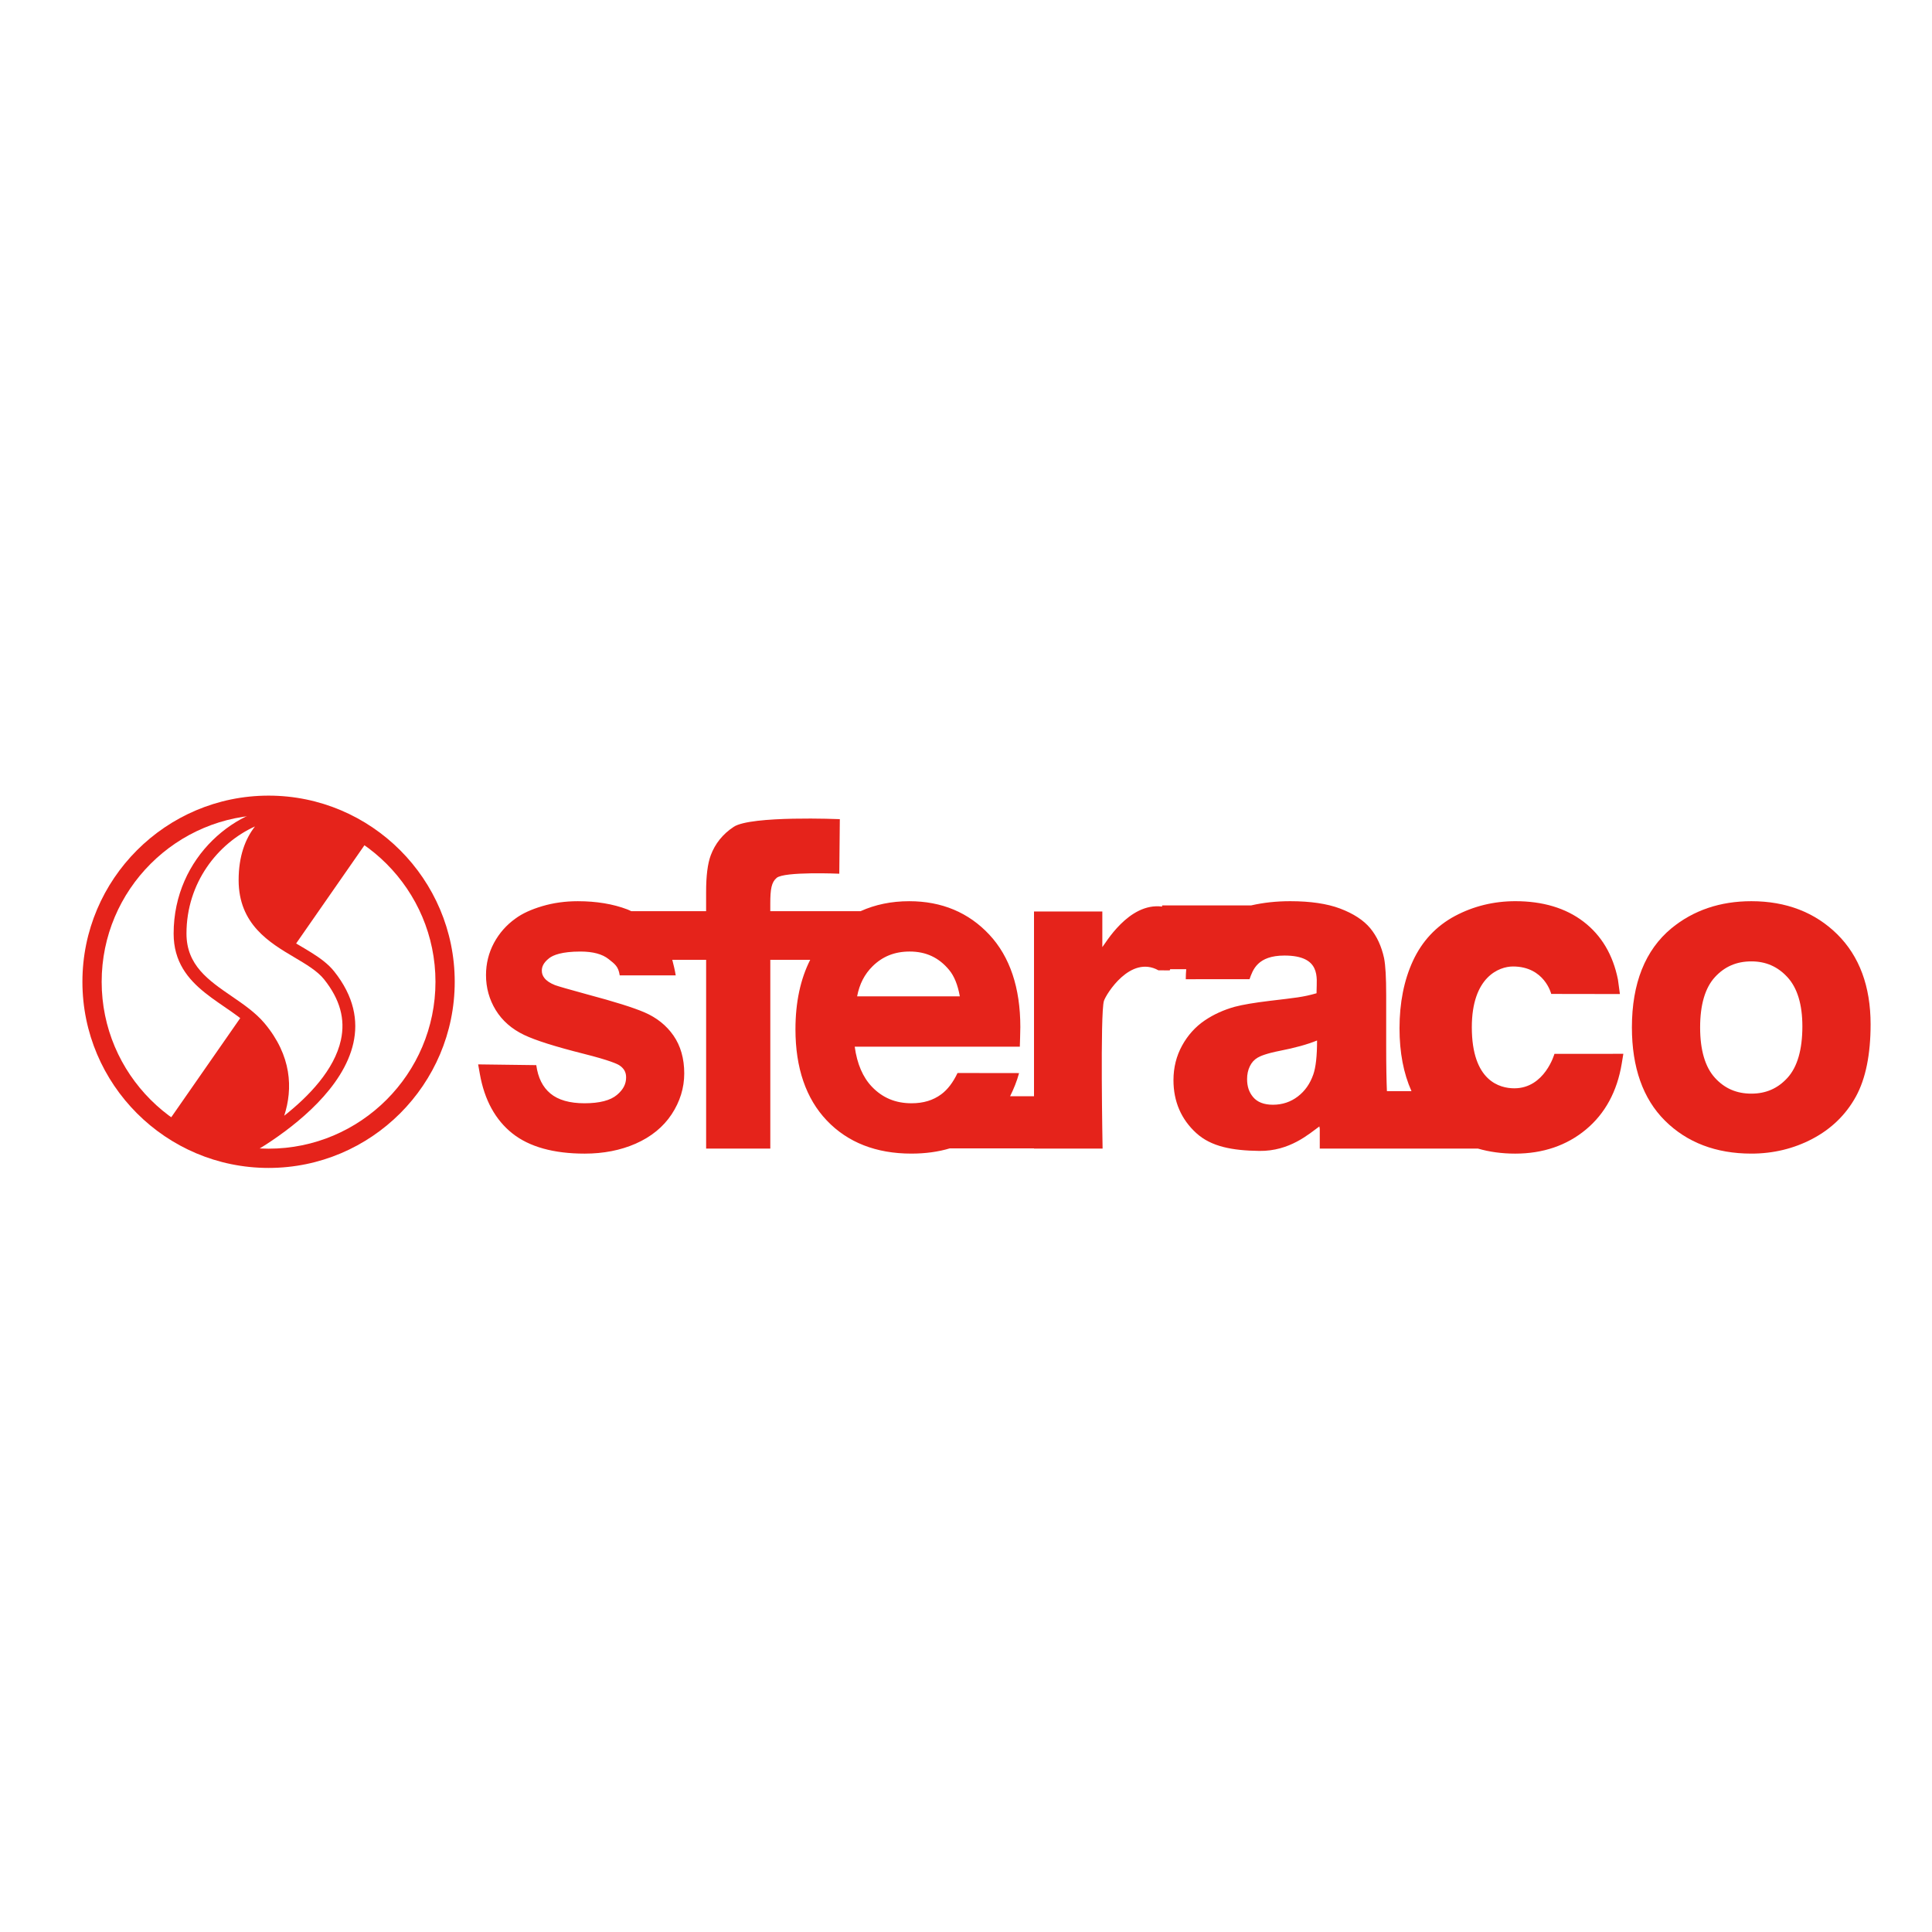
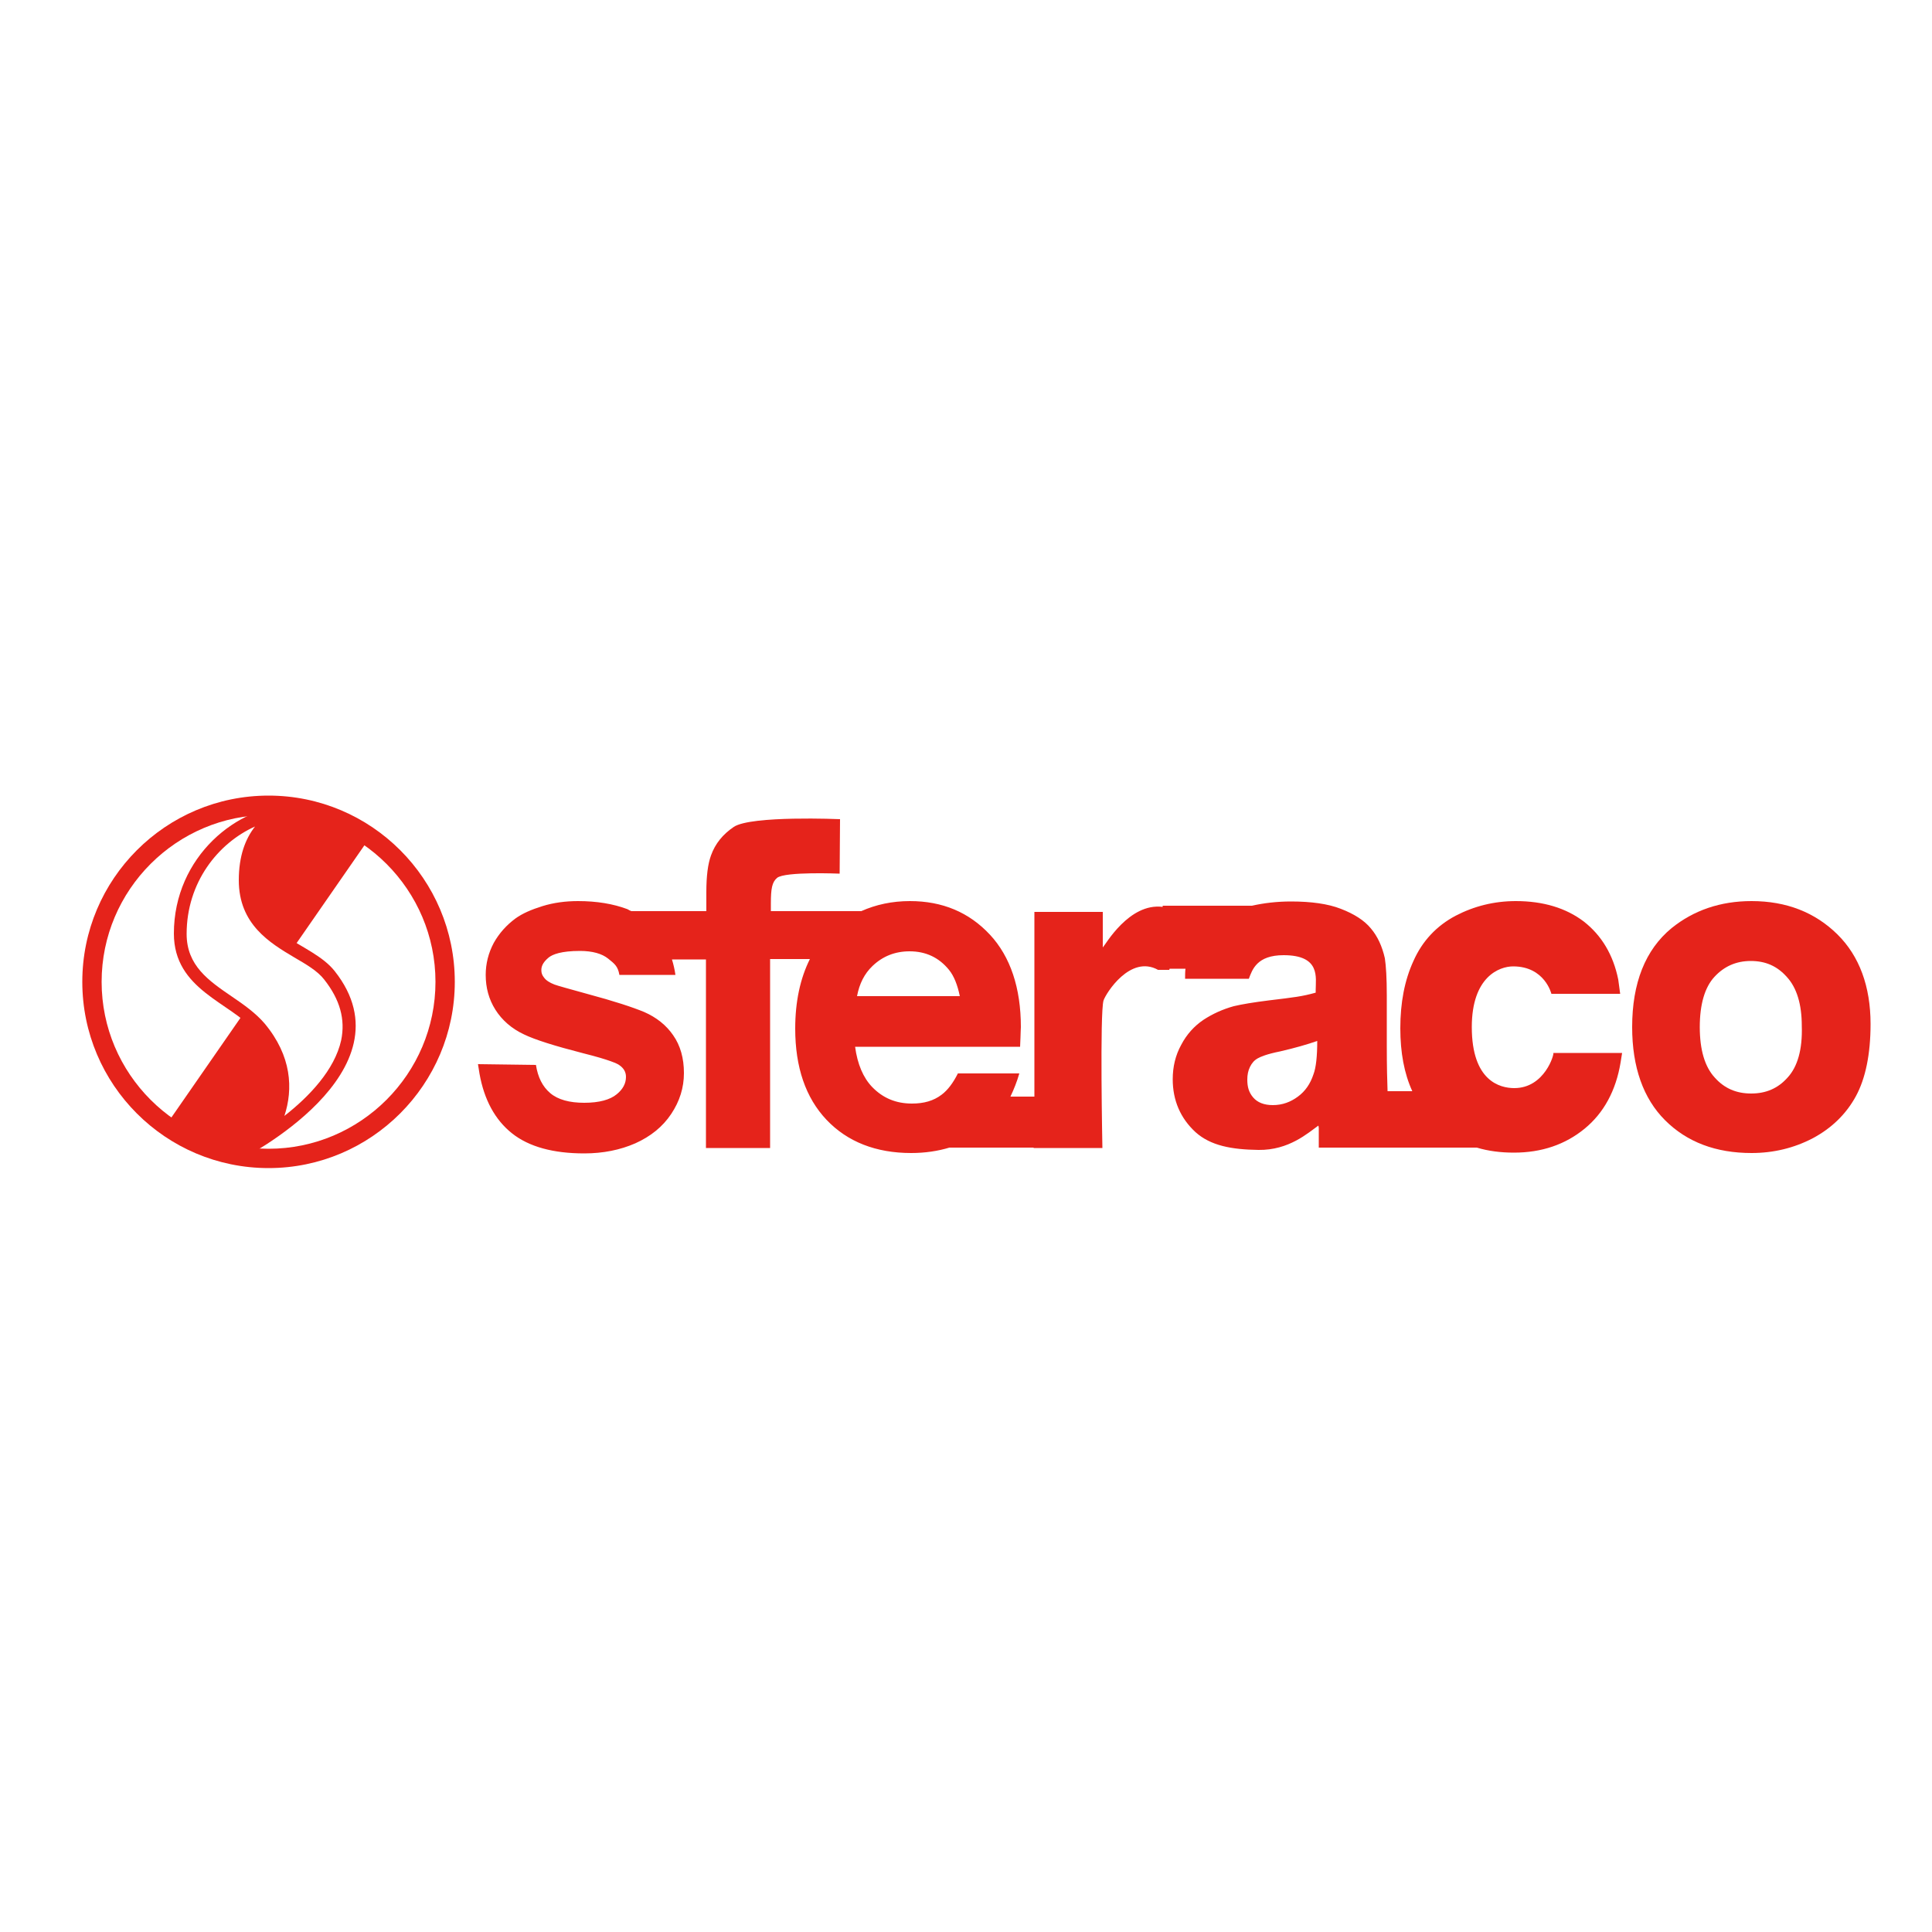
- <svg xmlns="http://www.w3.org/2000/svg" version="1.1" id="Calque_1" x="0px" y="0px" width="500px" height="500px" viewBox="0 0 500 500" enable-background="new 0 0 500 500" xml:space="preserve">
-   <g>
-     <path fill="#E5231B" d="M475.477,241.788c-5.756-5.681-13.234-8.559-22.227-8.559c-8.07,0-15.033,2.362-20.691,7.021   c-6.784,5.616-10.224,14.243-10.224,25.641c0,10.37,2.875,18.487,8.543,24.123c5.696,5.668,13.225,8.539,22.372,8.539   c5.691,0,11.021-1.294,15.845-3.845c4.89-2.586,8.662-6.269,11.222-10.946c2.518-4.595,3.793-10.882,3.793-18.686   C484.109,255.282,481.205,247.446,475.477,241.788z M462.599,278.938c-2.511,2.754-5.57,4.095-9.351,4.095   c-3.815,0-6.895-1.331-9.405-4.071c-2.555-2.791-3.852-7.188-3.852-13.064s1.294-10.263,3.845-13.037   c2.515-2.729,5.597-4.055,9.412-4.055c3.75,0,6.804,1.333,9.334,4.081c2.569,2.787,3.87,7.07,3.87,12.727   C466.452,271.648,465.155,276.133,462.599,278.938z" />
-     <path fill="#E5231B" d="M391.908,281.652c-3.73,0-11.002-1.823-11.002-15.808c0-13.01,7.058-15.72,10.654-15.72   c8.167,0,9.898,7.105,9.898,7.105l17.773,0.028l-0.51-3.747c-1.282-6.408-4.279-11.45-8.91-14.986   c-4.597-3.517-10.53-5.298-17.633-5.298c-5.587,0-10.836,1.285-15.6,3.815c-4.88,2.599-8.562,6.531-10.939,11.696   c-2.287,4.974-3.446,10.817-3.446,17.368c0,6.273,1.045,11.709,3.095,16.276h-6.357c-0.11-2.622-0.188-6.382-0.188-11.819V257.52   c0-4.539-0.175-7.647-0.545-9.556c-0.665-3.056-1.858-5.652-3.559-7.715c-1.725-2.089-4.36-3.812-7.839-5.123   c-3.344-1.258-7.681-1.898-12.895-1.898c-3.644,0-7.008,0.38-10.084,1.087h-23.07v0.308c-8.691-1.125-14.812,9.782-15.47,10.489   v-9.224H267.6V283.7h-6.184c0.928-1.884,1.745-3.853,2.321-5.986l-15.93-0.022c-1.155,2.439-2.562,4.287-4.198,5.5   c-2.114,1.568-4.633,2.332-7.698,2.332c-4.15,0-7.512-1.4-10.269-4.285c-2.343-2.449-3.833-5.926-4.441-10.354h42.729l0.074-2.414   c0.036-1.197,0.057-2.094,0.057-2.688c0-10.136-2.692-18.17-8.008-23.876c-5.36-5.755-12.339-8.676-20.742-8.676   c-4.64,0-8.831,0.883-12.582,2.576h-23.38v-1.956c0-3.799,0.324-5.513,1.629-6.645c1.972-1.713,16.229-1.09,16.229-1.09l0.14-14.12   c0,0-23.013-0.977-27.481,1.999c-2.812,1.862-4.808,4.344-5.937,7.388c-0.798,2.177-1.188,5.286-1.188,9.5v4.925h-19.376   c-0.347-0.149-0.66-0.318-1.023-0.458c-3.69-1.405-8.001-2.119-12.816-2.119c-3.233,0-6.315,0.429-9.162,1.272   c-2.937,0.869-5.227,1.931-6.962,3.215c-2.329,1.658-4.201,3.784-5.562,6.311c-1.368,2.55-2.063,5.353-2.063,8.33   c0,3.276,0.848,6.319,2.516,9.045c1.678,2.744,4.155,4.912,7.357,6.438c2.946,1.409,7.981,3.002,15.389,4.871   c6.849,1.724,8.753,2.663,9.236,2.979c1.216,0.805,1.762,1.773,1.762,3.14c0,1.729-0.752,3.17-2.375,4.534   c-1.699,1.433-4.524,2.158-8.396,2.158c-3.841,0-6.806-0.846-8.817-2.522c-2.005-1.664-3.206-4.067-3.663-7.346l-15.042-0.194   l0.444,2.501c1.191,6.716,4.03,11.892,8.433,15.379c4.364,3.458,10.655,5.214,18.701,5.214c4.856,0,9.289-0.865,13.18-2.576   c4.016-1.765,7.149-4.32,9.311-7.592c2.167-3.283,3.269-6.846,3.269-10.59c0-3.835-0.938-7.131-2.785-9.792   c-1.82-2.624-4.345-4.643-7.504-6.005c-2.892-1.243-7.741-2.766-14.813-4.652c-4.721-1.287-7.56-2.108-8.367-2.408   c-1.271-0.512-2.18-1.121-2.726-1.838c-0.451-0.576-0.662-1.172-0.662-1.887c0-0.759,0.198-1.92,1.914-3.251   c1.006-0.778,3.229-1.706,8.096-1.706c3.205,0,5.654,0.658,7.277,1.956c1.589,1.272,2.526,1.862,2.872,4.205h14.493   c-0.225-1.351-0.536-2.696-0.89-4.017h8.76v48.848h16.608V248.4h10.324c-2.516,4.968-3.816,10.966-3.816,17.98   c0,10.006,2.729,17.944,8.108,23.597c5.411,5.691,12.775,8.575,21.89,8.575c3.614,0,6.938-0.454,9.947-1.355H267.6v0.052h17.75   c0,0-0.658-35.072,0.348-38.223c0.568-1.752,6.853-11.939,14.106-7.909l2.92,0.02l0.124-0.312h4.146   c-0.07,0.814-0.116,1.665-0.116,2.596l16.502-0.007c0.854-2.435,2.082-6.119,9.039-6.119c9.552,0,8.314,5.817,8.314,9.039   c0,0.151-0.004,0.394-0.01,0.72c-3.561,1.026-5.505,1.172-12.114,1.965c-4.021,0.485-6.977,0.984-9.069,1.537   c-2.866,0.799-5.481,1.991-7.771,3.545c-2.406,1.633-4.369,3.815-5.839,6.486c-1.486,2.696-2.238,5.707-2.238,8.948   c0,5.528,1.991,10.145,5.924,13.725c3.863,3.513,9.348,4.507,16.3,4.597c7.853,0.104,12.849-4.399,15.534-6.334   c0.042,0.16,0.078,0.363,0.104,0.595v5.133h22.04h18.889c2.962,0.858,6.178,1.305,9.643,1.305c7.177,0,13.334-2.096,18.309-6.231   c4.965-4.127,8.079-9.869,9.27-17.068l0.415-2.532l-17.828,0.011C402.29,272.73,399.786,281.652,391.908,281.652z M235.423,246.256   c4.221,0,7.556,1.554,10.209,4.764c1.313,1.569,2.242,3.859,2.771,6.836h-26.581c0.604-3.187,1.928-5.752,4.011-7.8   C228.435,247.498,231.572,246.256,235.423,246.256z M340.854,269.368c0,3.92-0.327,6.854-0.974,8.709   c-0.848,2.411-2.15,4.267-3.984,5.675c-1.858,1.432-4.029,2.154-6.462,2.154c-2.313,0-4.043-0.67-5.14-1.992   c-1.059-1.27-1.549-2.748-1.549-4.65c0-1.226,0.229-2.302,0.7-3.291c0.468-0.979,1.127-1.721,2.022-2.248   c0.727-0.437,2.326-1.098,5.773-1.778c3.934-0.77,7.108-1.648,9.61-2.667v0.089H340.854z" />
-   </g>
-   <g>
-     <g>
-       <path fill="#E5231B" d="M69.506,302.261c-26.566,0-48.177-21.61-48.177-48.173c0-26.566,21.61-48.18,48.177-48.18    c26.564,0,48.176,21.614,48.176,48.18C117.683,280.648,96.071,302.261,69.506,302.261z M69.506,210.891    c-23.818,0-43.194,19.376-43.194,43.197c0,23.817,19.376,43.189,43.194,43.189c23.816,0,43.193-19.372,43.193-43.189    C112.699,230.267,93.323,210.891,69.506,210.891z" />
-     </g>
-     <g>
-       <path fill="#E5231B" d="M65.986,213.882c-2.481,3.187-4.229,7.634-4.229,13.896c0,11.443,8,16.177,14.427,19.982    c3.063,1.814,5.957,3.527,7.688,5.691c4.11,5.154,5.538,10.288,4.356,15.695c-1.684,7.729-8.341,14.61-14.674,19.606    c2.287-7.034,1.943-15.541-5.097-23.938c-2.301-2.739-5.447-4.9-8.494-6.986c-6.019-4.131-11.702-8.027-11.702-16.21    C48.258,228.434,56.395,218.227,65.986,213.882 M76.063,208.273c-14.596,0-31.127,13.354-31.127,33.346    c0,14.578,14.678,17.824,20.973,25.333c14.396,17.166-3.599,33.086-3.599,33.086s44.92-22.633,24.155-48.659    c-6.109-7.657-21.387-9.023-21.387-23.601c0-12.455,7.282-16.845,16.621-18.792C79.881,208.506,77.99,208.273,76.063,208.273    L76.063,208.273z" />
-     </g>
-     <path fill="#E5231B" d="M75.667,245.564l19.934-28.655c0,0-11.696-12.942-27.202-3.53   C63.967,222.792,60.162,235.321,75.667,245.564C76.498,243.903,75.667,245.564,75.667,245.564z" />
-     <path fill="#E5231B" d="M62.792,262.592l-19.935,28.654c0,0,12.362,16.927,27.202,3.529   C74.492,285.364,78.297,272.833,62.792,262.592C61.962,264.252,62.792,262.592,62.792,262.592z" />
-   </g>
+ <svg xmlns="http://www.w3.org/2000/svg" version="1.1" id="Calque_1" x="0px" y="0px" viewBox="-345 170.9 500 500" style="enable-background:new -345 170.9 500 500;" xml:space="preserve">
+   <style type="text/css">
+ 	.st0{fill:#E5231B;}
+ </style>
+   <path class="st0" d="M130.5,412.7c-5.8-5.7-13.2-8.6-22.2-8.6c-8.1,0-15,2.4-20.7,7c-6.8,5.6-10.2,14.2-10.2,25.6  c0,10.4,2.9,18.5,8.5,24.1c5.7,5.7,13.2,8.5,22.4,8.5c5.7,0,11-1.3,15.8-3.8c4.9-2.6,8.7-6.3,11.2-10.9c2.5-4.6,3.8-10.9,3.8-18.7  C139.1,426.2,136.2,418.3,130.5,412.7z M117.6,449.8c-2.5,2.8-5.6,4.1-9.4,4.1c-3.8,0-6.9-1.3-9.4-4.1c-2.6-2.8-3.9-7.2-3.9-13.1  s1.3-10.3,3.8-13c2.5-2.7,5.6-4.1,9.4-4.1c3.8,0,6.8,1.3,9.3,4.1c2.6,2.8,3.9,7.1,3.9,12.7C121.5,442.5,120.2,447,117.6,449.8z" />
+   <path class="st0" d="M46.9,452.5c-3.7,0-11-1.8-11-15.8c0-13,7.1-15.7,10.7-15.7c8.2,0,9.9,7.1,9.9,7.1l17.8,0l-0.5-3.7  c-1.3-6.4-4.3-11.4-8.9-15c-4.6-3.5-10.5-5.3-17.6-5.3c-5.6,0-10.8,1.3-15.6,3.8c-4.9,2.6-8.6,6.5-10.9,11.7  c-2.3,5-3.4,10.8-3.4,17.4c0,6.3,1,11.7,3.1,16.3h-6.4c-0.1-2.6-0.2-6.4-0.2-11.8v-13c0-4.5-0.2-7.6-0.5-9.6  c-0.7-3.1-1.9-5.7-3.6-7.7c-1.7-2.1-4.4-3.8-7.8-5.1c-3.3-1.3-7.7-1.9-12.9-1.9c-3.6,0-7,0.4-10.1,1.1h-23.1v0.3  c-8.7-1.1-14.8,9.8-15.5,10.5v-9.2h-17.7v47.8h-6.2c0.9-1.9,1.7-3.9,2.3-6l-15.9,0c-1.2,2.4-2.6,4.3-4.2,5.5  c-2.1,1.6-4.6,2.3-7.7,2.3c-4.1,0-7.5-1.4-10.3-4.3c-2.3-2.4-3.8-5.9-4.4-10.4h42.7l0.1-2.4c0-1.2,0.1-2.1,0.1-2.7  c0-10.1-2.7-18.2-8-23.9c-5.4-5.8-12.3-8.7-20.7-8.7c-4.6,0-8.8,0.9-12.6,2.6h-23.4v-2c0-3.8,0.3-5.5,1.6-6.6  c2-1.7,16.2-1.1,16.2-1.1l0.1-14.1c0,0-23-1-27.5,2c-2.8,1.9-4.8,4.3-5.9,7.4c-0.8,2.2-1.2,5.3-1.2,9.5v4.9h-19.4  c-0.3-0.1-0.7-0.3-1-0.5c-3.7-1.4-8-2.1-12.8-2.1c-3.2,0-6.3,0.4-9.2,1.3c-2.9,0.9-5.2,1.9-7,3.2c-2.3,1.7-4.2,3.8-5.6,6.3  c-1.4,2.6-2.1,5.4-2.1,8.3c0,3.3,0.8,6.3,2.5,9c1.7,2.7,4.2,4.9,7.4,6.4c2.9,1.4,8,3,15.4,4.9c6.8,1.7,8.8,2.7,9.2,3  c1.2,0.8,1.8,1.8,1.8,3.1c0,1.7-0.8,3.2-2.4,4.5c-1.7,1.4-4.5,2.2-8.4,2.2c-3.8,0-6.8-0.8-8.8-2.5c-2-1.7-3.2-4.1-3.7-7.3l-15-0.2  l0.4,2.5c1.2,6.7,4,11.9,8.4,15.4c4.4,3.5,10.7,5.2,18.7,5.2c4.9,0,9.3-0.9,13.2-2.6c4-1.8,7.1-4.3,9.3-7.6  c2.2-3.3,3.3-6.8,3.3-10.6c0-3.8-0.9-7.1-2.8-9.8c-1.8-2.6-4.3-4.6-7.5-6c-2.9-1.2-7.7-2.8-14.8-4.7c-4.7-1.3-7.6-2.1-8.4-2.4  c-1.3-0.5-2.2-1.1-2.7-1.8c-0.5-0.6-0.7-1.2-0.7-1.9c0-0.8,0.2-1.9,1.9-3.3c1-0.8,3.2-1.7,8.1-1.7c3.2,0,5.7,0.7,7.3,2  c1.6,1.3,2.5,1.9,2.9,4.2h14.5c-0.2-1.4-0.5-2.7-0.9-4h8.8v48.8h16.6v-48.9h10.3c-2.5,5-3.8,11-3.8,18c0,10,2.7,17.9,8.1,23.6  c5.4,5.7,12.8,8.6,21.9,8.6c3.6,0,6.9-0.5,9.9-1.4h21.8v0.1h17.8c0,0-0.7-35.1,0.3-38.2c0.6-1.8,6.9-11.9,14.1-7.9l2.9,0l0.1-0.3  h4.1c-0.1,0.8-0.1,1.7-0.1,2.6l16.5,0c0.9-2.4,2.1-6.1,9-6.1c9.6,0,8.3,5.8,8.3,9c0,0.2,0,0.4,0,0.7c-3.6,1-5.5,1.2-12.1,2  c-4,0.5-7,1-9.1,1.5c-2.9,0.8-5.5,2-7.8,3.5c-2.4,1.6-4.4,3.8-5.8,6.5c-1.5,2.7-2.2,5.7-2.2,8.9c0,5.5,2,10.1,5.9,13.7  c3.9,3.5,9.3,4.5,16.3,4.6c7.9,0.1,12.8-4.4,15.5-6.3c0,0.2,0.1,0.4,0.1,0.6v5.1h22h18.9c3,0.9,6.2,1.3,9.6,1.3  c7.2,0,13.3-2.1,18.3-6.2c5-4.1,8.1-9.9,9.3-17.1l0.4-2.5l-17.8,0C57.3,443.6,54.8,452.5,46.9,452.5z M-109.6,417.1  c4.2,0,7.6,1.6,10.2,4.8c1.3,1.6,2.2,3.9,2.8,6.8h-26.6c0.6-3.2,1.9-5.8,4-7.8C-116.6,418.4-113.4,417.1-109.6,417.1z M-4.1,440.3  c0,3.9-0.3,6.9-1,8.7c-0.8,2.4-2.1,4.3-4,5.7c-1.9,1.4-4,2.2-6.5,2.2c-2.3,0-4-0.7-5.1-2c-1.1-1.3-1.5-2.7-1.5-4.6  c0-1.2,0.2-2.3,0.7-3.3c0.5-1,1.1-1.7,2-2.2c0.7-0.4,2.3-1.1,5.8-1.8C-9.8,442.1-6.7,441.2-4.1,440.3L-4.1,440.3L-4.1,440.3  L-4.1,440.3z" />
+   <path class="st0" d="M-275.5,473.2c-26.6,0-48.2-21.6-48.2-48.2c0-26.6,21.6-48.2,48.2-48.2c26.6,0,48.2,21.6,48.2,48.2  C-227.3,451.5-248.9,473.2-275.5,473.2z M-275.5,381.8c-23.8,0-43.2,19.4-43.2,43.2c0,23.8,19.4,43.2,43.2,43.2  c23.8,0,43.2-19.4,43.2-43.2C-232.3,401.2-251.7,381.8-275.5,381.8z" />
+   <path class="st0" d="M-279,384.8c-2.5,3.2-4.2,7.6-4.2,13.9c0,11.4,8,16.2,14.4,20c3.1,1.8,6,3.5,7.7,5.7c4.1,5.2,5.5,10.3,4.4,15.7  c-1.7,7.7-8.3,14.6-14.7,19.6c2.3-7,1.9-15.5-5.1-23.9c-2.3-2.7-5.4-4.9-8.5-7c-6-4.1-11.7-8-11.7-16.2  C-296.7,399.3-288.6,389.1-279,384.8 M-268.9,379.2c-14.6,0-31.1,13.4-31.1,33.3c0,14.6,14.7,17.8,21,25.3  c14.4,17.2-3.6,33.1-3.6,33.1s44.9-22.6,24.2-48.7c-6.1-7.7-21.4-9-21.4-23.6c0-12.5,7.3-16.8,16.6-18.8  C-265.1,379.4-267,379.2-268.9,379.2L-268.9,379.2z" />
+   <path class="st0" d="M-269.3,416.5l19.9-28.7c0,0-11.7-12.9-27.2-3.5C-281,393.7-284.8,406.2-269.3,416.5  C-268.5,414.8-269.3,416.5-269.3,416.5z" />
+   <path class="st0" d="M-282.2,433.5l-19.9,28.7c0,0,12.4,16.9,27.2,3.5C-270.5,456.3-266.7,443.7-282.2,433.5  C-283,435.1-282.2,433.5-282.2,433.5z" />
</svg>
